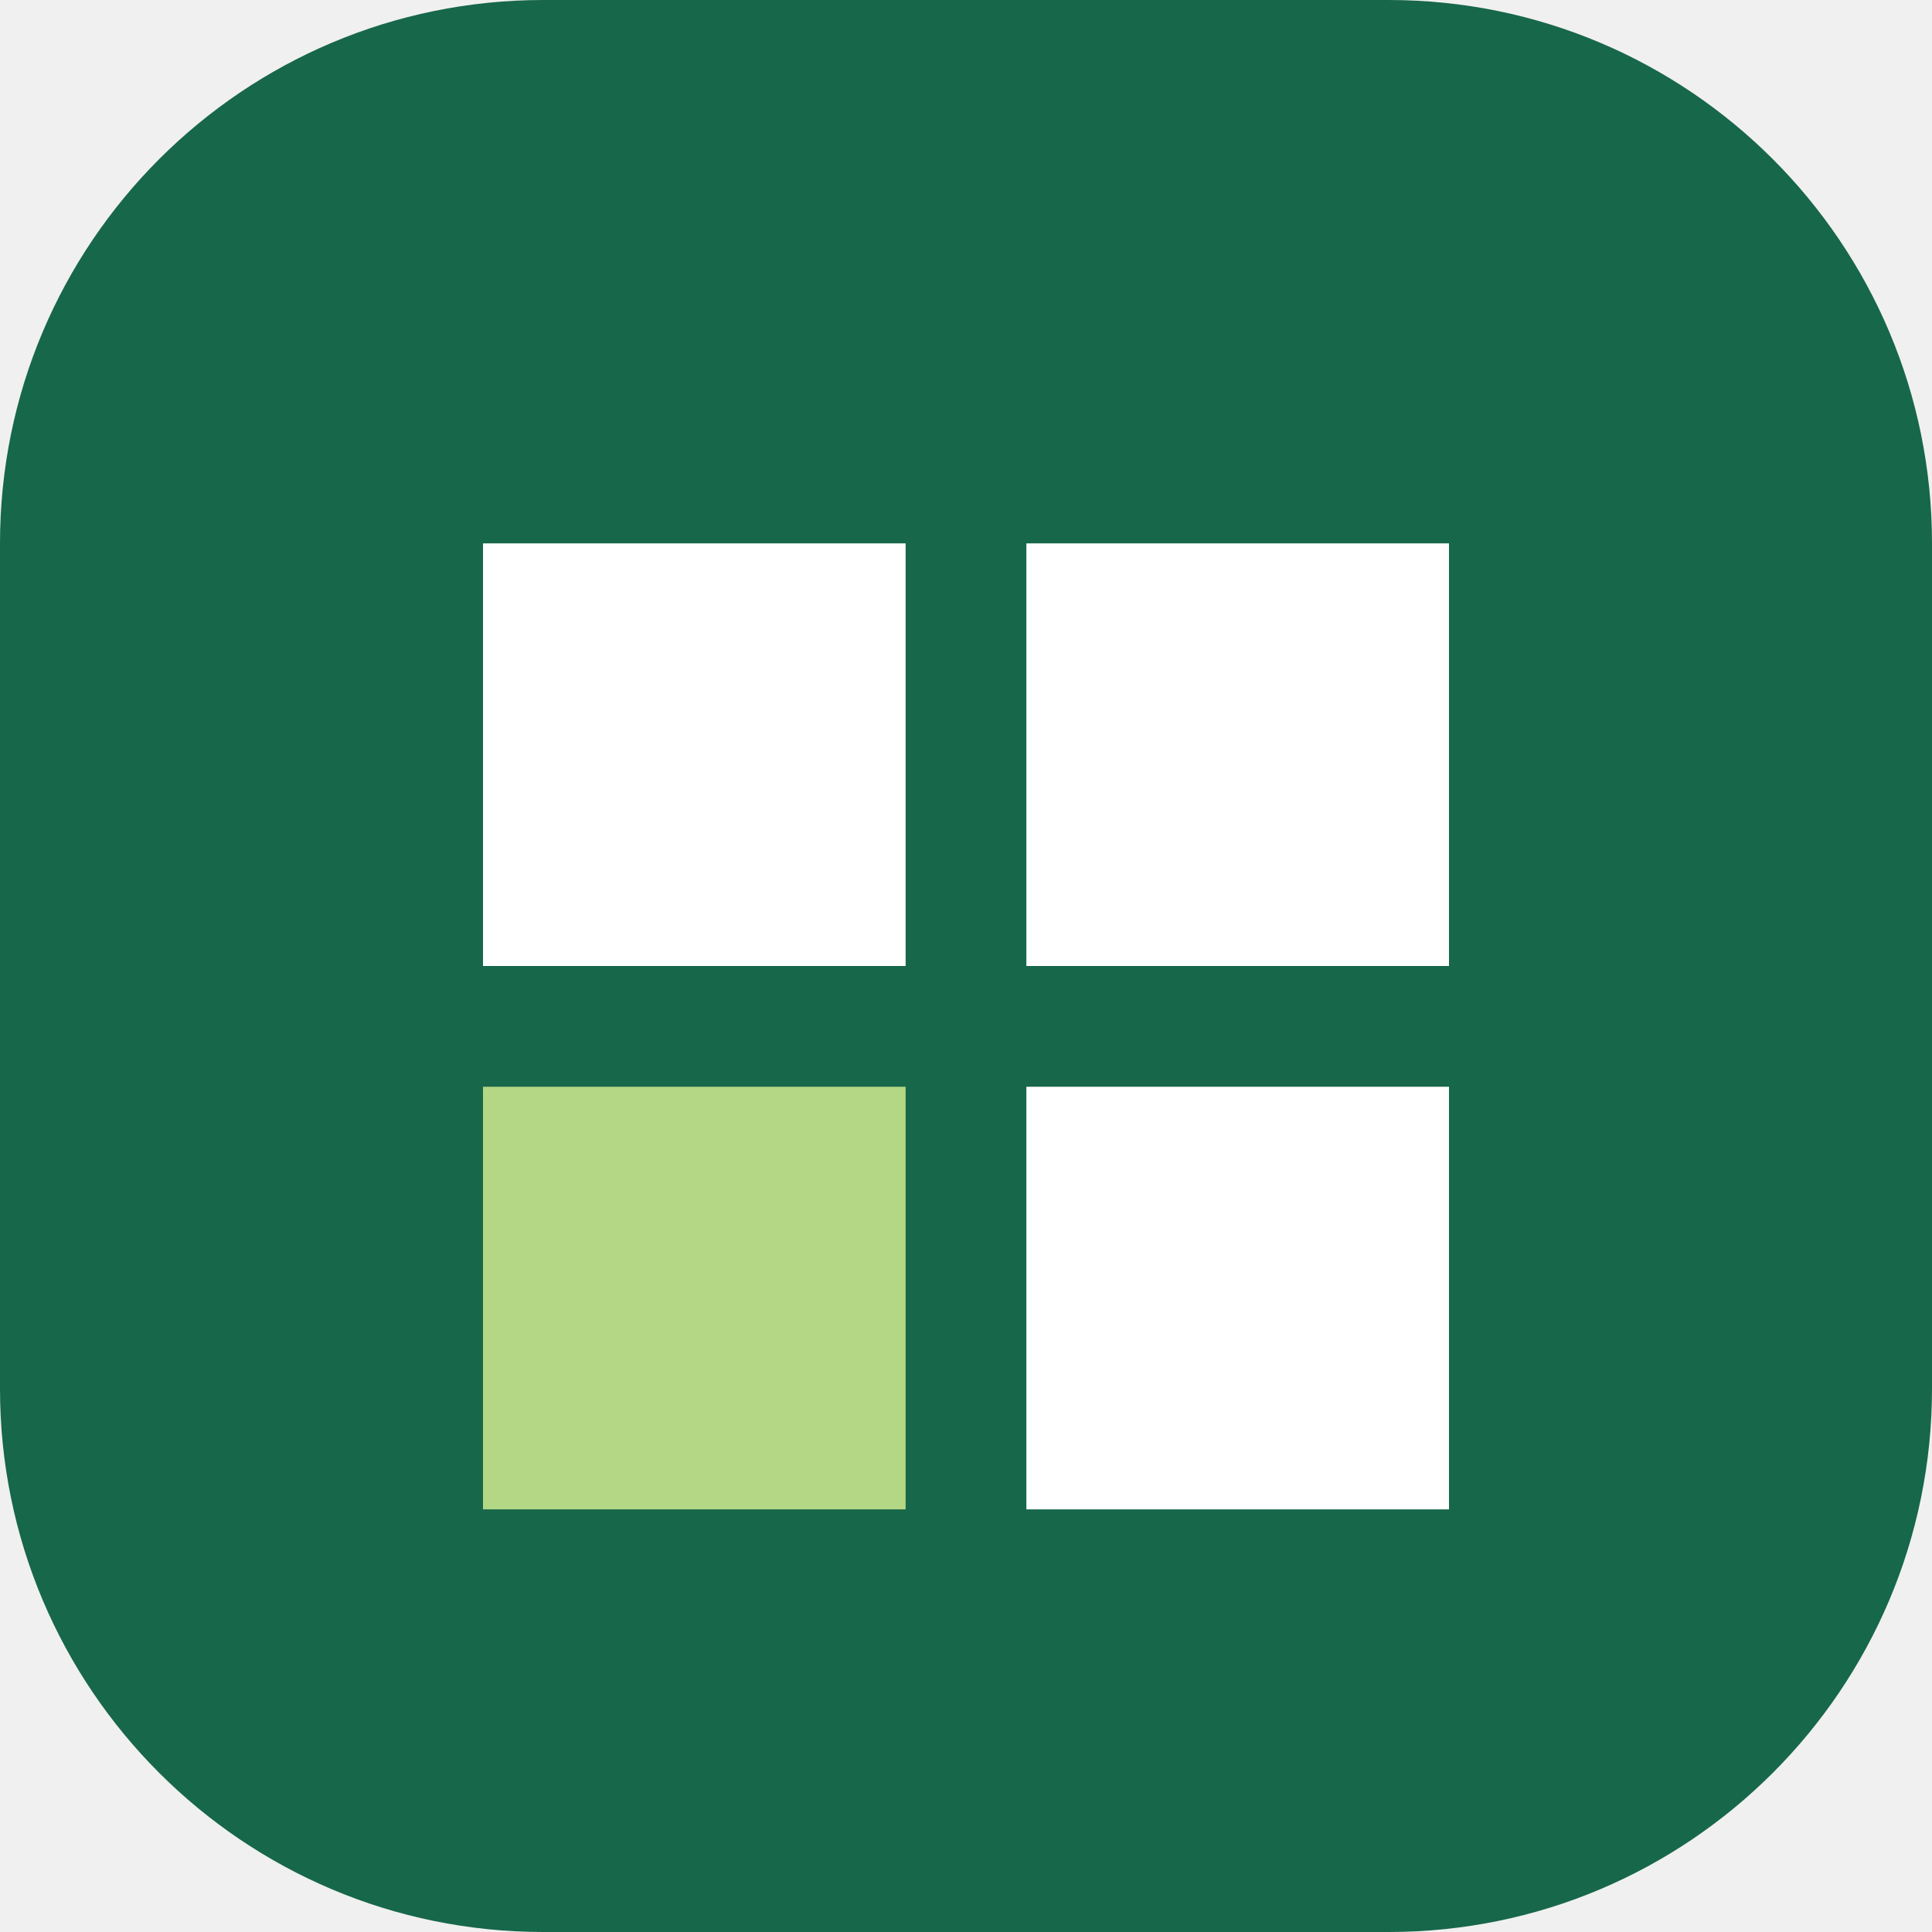
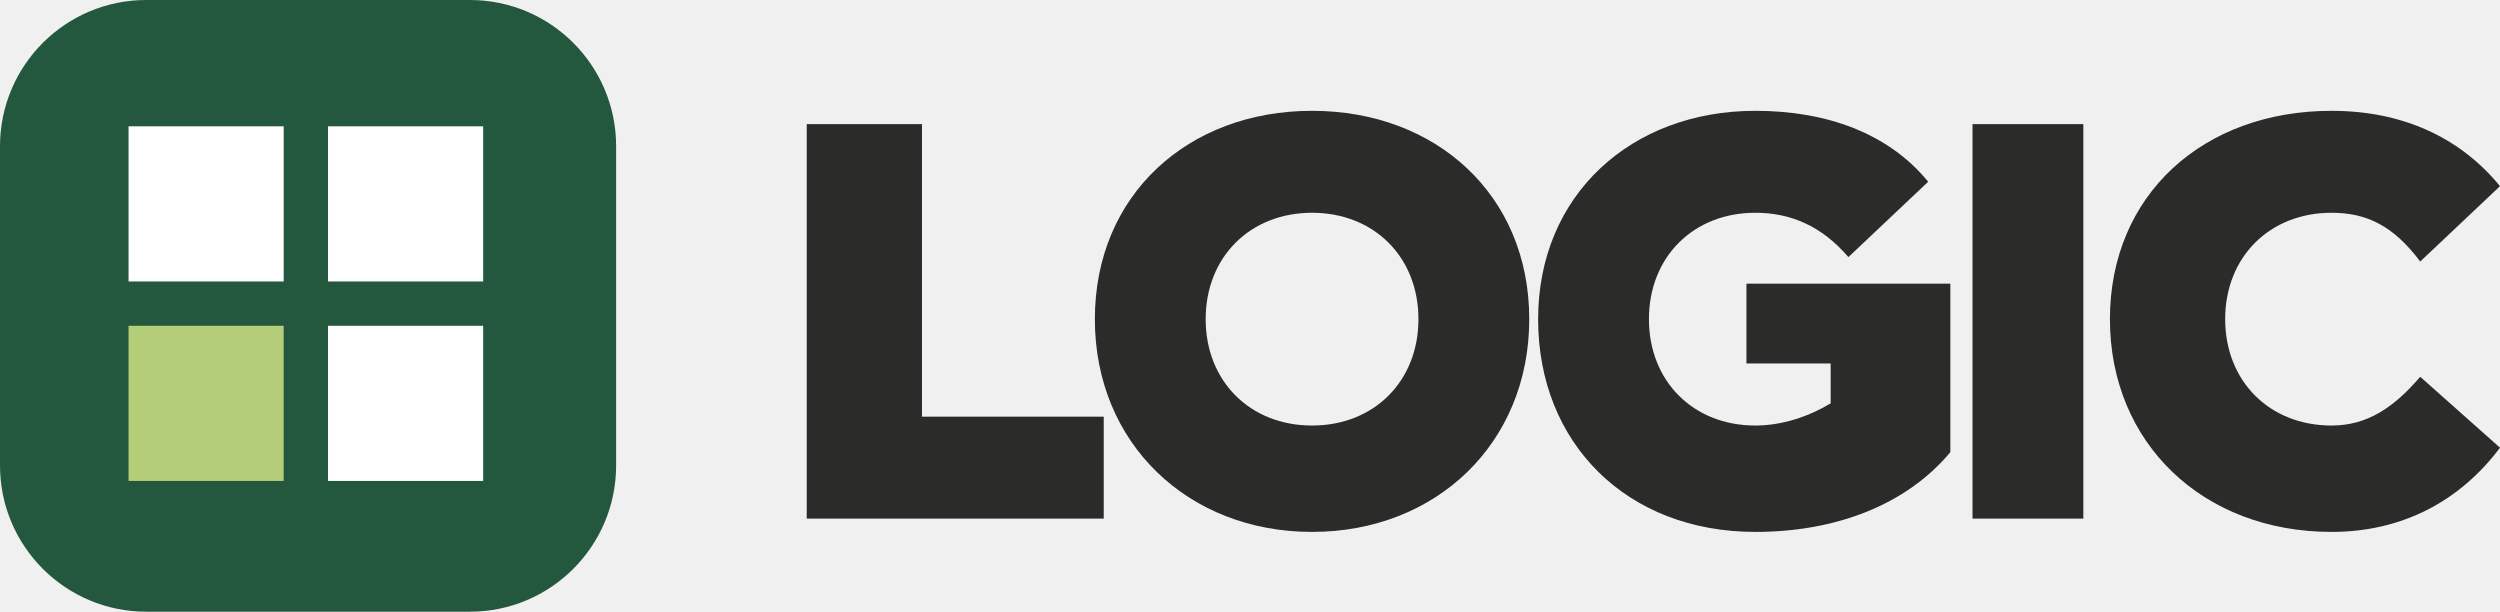
- <svg xmlns="http://www.w3.org/2000/svg" viewBox="0 0 32 32">
-   <rect width="32" height="32" rx="9" fill="#17674a" />
-   <path d="M8 9h7v7H8zM17 9h7v7h-7zM17 18h7v7h-7z" fill="#fff" />
-   <path d="M8 18h7v7H8z" fill="#b3d784" />
+ <svg xmlns="http://www.w3.org/2000/svg" viewBox="0 0 564 138" color="#2b2b2a">
+   <g id="logo">
+     <rect width="139" height="138" rx="33" fill="#24583e" />
+     <path d="M29 28.5h35v35H29zM74 28.5h35v35H74zM74 73.5h35v35H74z" fill="#fff" />
+     <path d="M29 73.5h35v35H29z" fill="#b3cd78" />
+     <g fill="currentColor">
+       <path d="M182 28h26v66h41v23h-67z" />
+       <path fill-rule="evenodd" d="M345 72c0 28-21 48-49 48s-49-20-49-48 21-47 49-47 49 19 49 47Zm-25 0c0-14-10-24-24-24s-24 10-24 24 10 24 24 24 24-10 24-24Z" />
+       <path d="m435 41-18 17c-6-7-13-10-21-10-14 0-24 10-24 24s10 24 24 24c6 0 12-2 17-5v-9h-19V64h46v38c-10 12-26 18-44 18-29 0-49-20-49-48s21-47 49-47c16 0 30 5 39 16Z" />
+       <path d="M445 28h25v89h-25z" />
+       <path d="m564 42-18 17c-6-8-12-11-20-11-14 0-24 10-24 24s10 24 24 24c8 0 14-4 20-11l18 16c-9 12-22 19-38 19-29 0-50-20-50-48s21-47 50-47c16 0 29 6 38 17Z" />
+     </g>
+   </g>
</svg>
